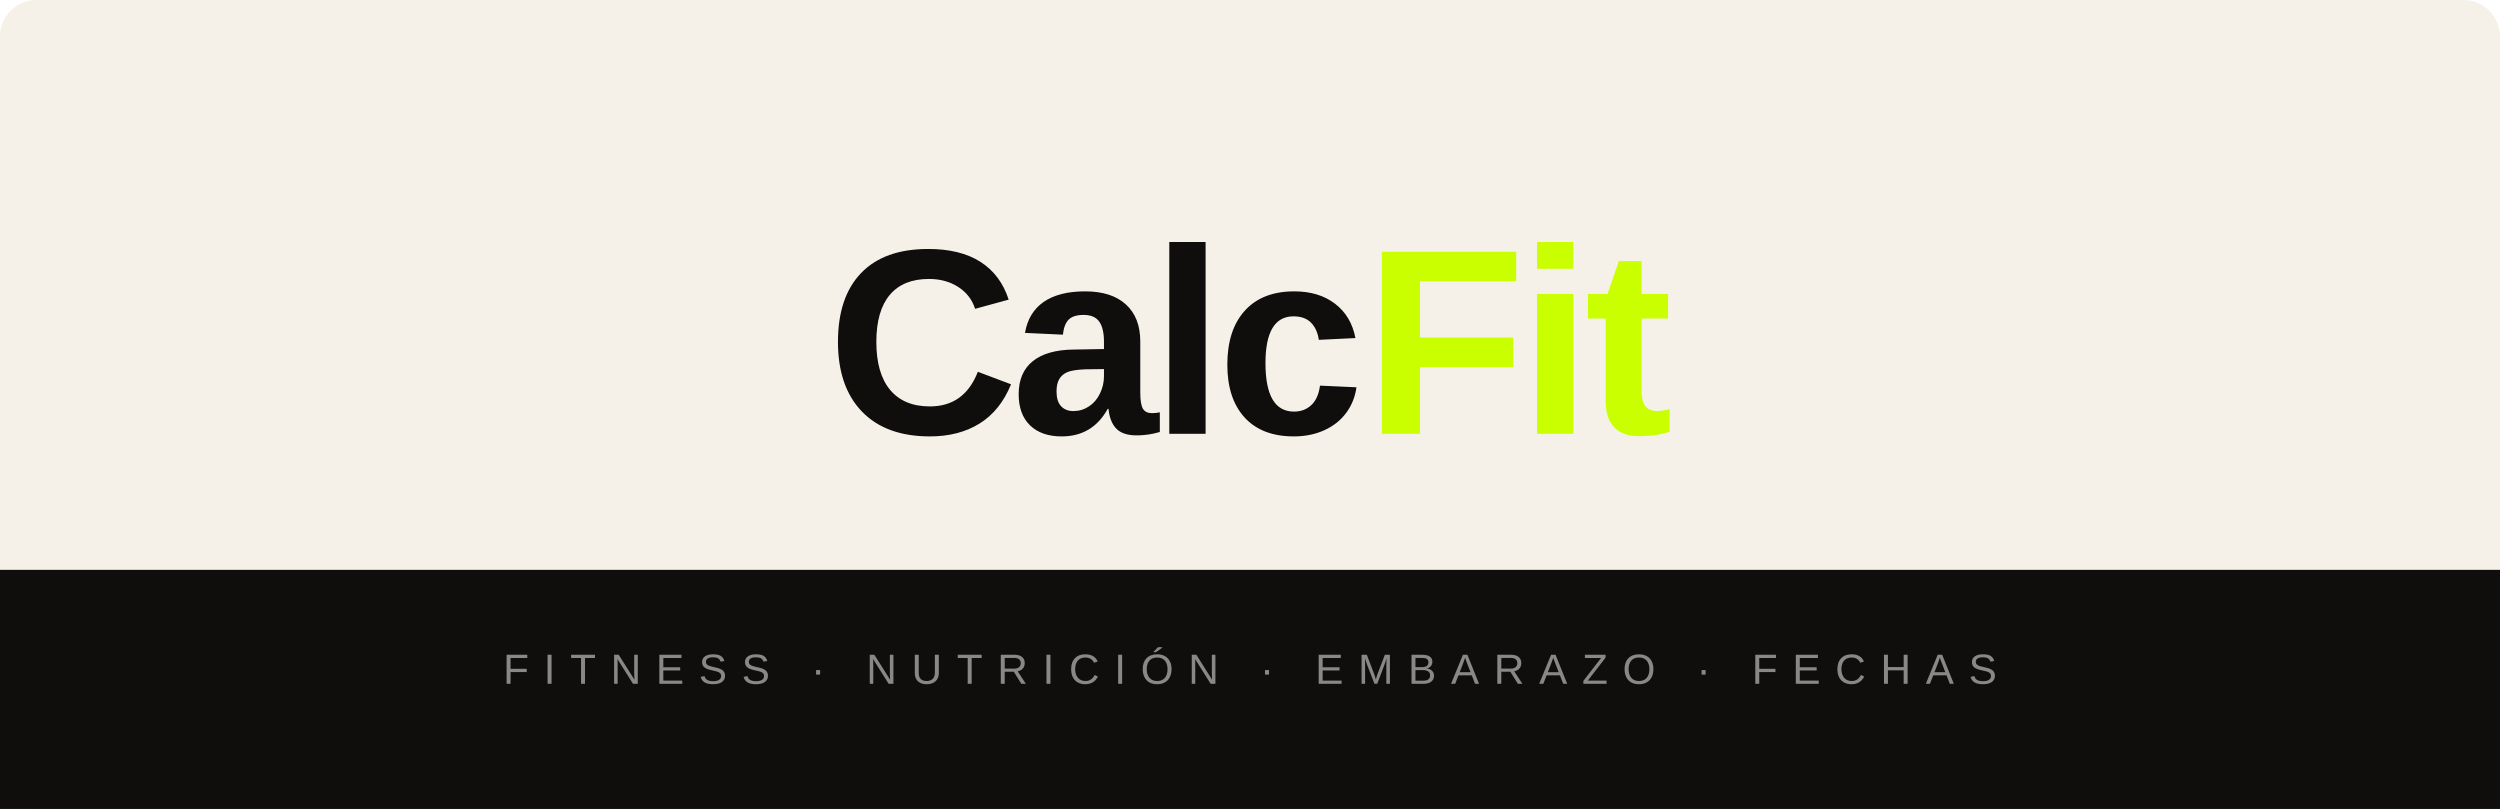
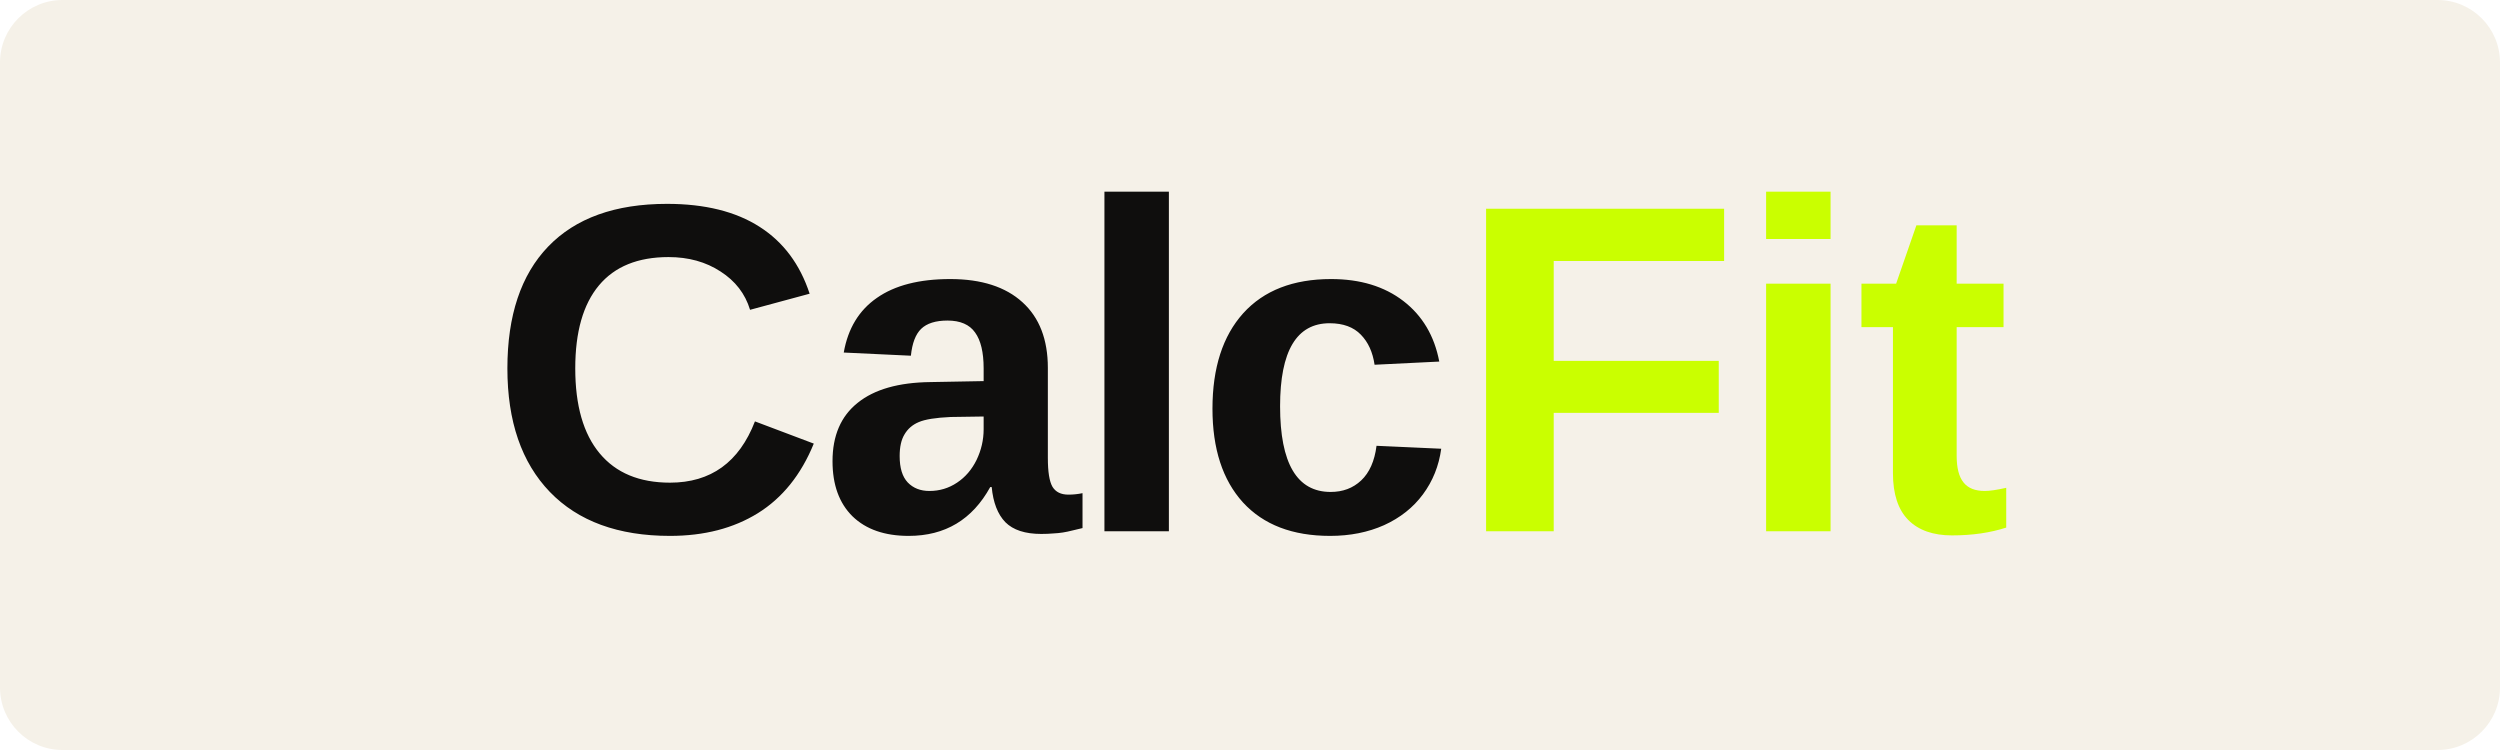
- <svg xmlns="http://www.w3.org/2000/svg" viewBox="0 0 680 220">
-   <rect x="0" y="0" width="680" height="220" fill="#F5F1E8" rx="10" />
-   <rect x="0" y="155" width="680" height="65" fill="#0F0E0D" />
-   <rect x="0" y="210" width="680" height="10" fill="#0F0E0D" />
-   <text x="340" y="118" text-anchor="middle" font-family="'Segoe UI', Arial, Helvetica, sans-serif" font-size="72" font-weight="700" letter-spacing="-2" fill="#0F0E0D">Calc<tspan fill="#CAFF00">Fit</tspan>
+ <svg xmlns="http://www.w3.org/2000/svg" viewBox="0 0 160 48">
+   <rect width="160" height="48" fill="#F5F1E8" rx="4" />
+   <text x="80" y="34" text-anchor="middle" font-family="'Segoe UI', Arial, Helvetica, sans-serif" font-size="30" font-weight="700" letter-spacing="-0.5" fill="#0F0E0D">Calc<tspan fill="#CAFF00">Fit</tspan>
  </text>
-   <text x="340" y="186" text-anchor="middle" font-family="'Segoe UI', Arial, Helvetica, sans-serif" font-size="11.5" font-weight="400" letter-spacing="4" fill="#888888">FITNESS · NUTRICIÓN · EMBARAZO · FECHAS</text>
</svg>
